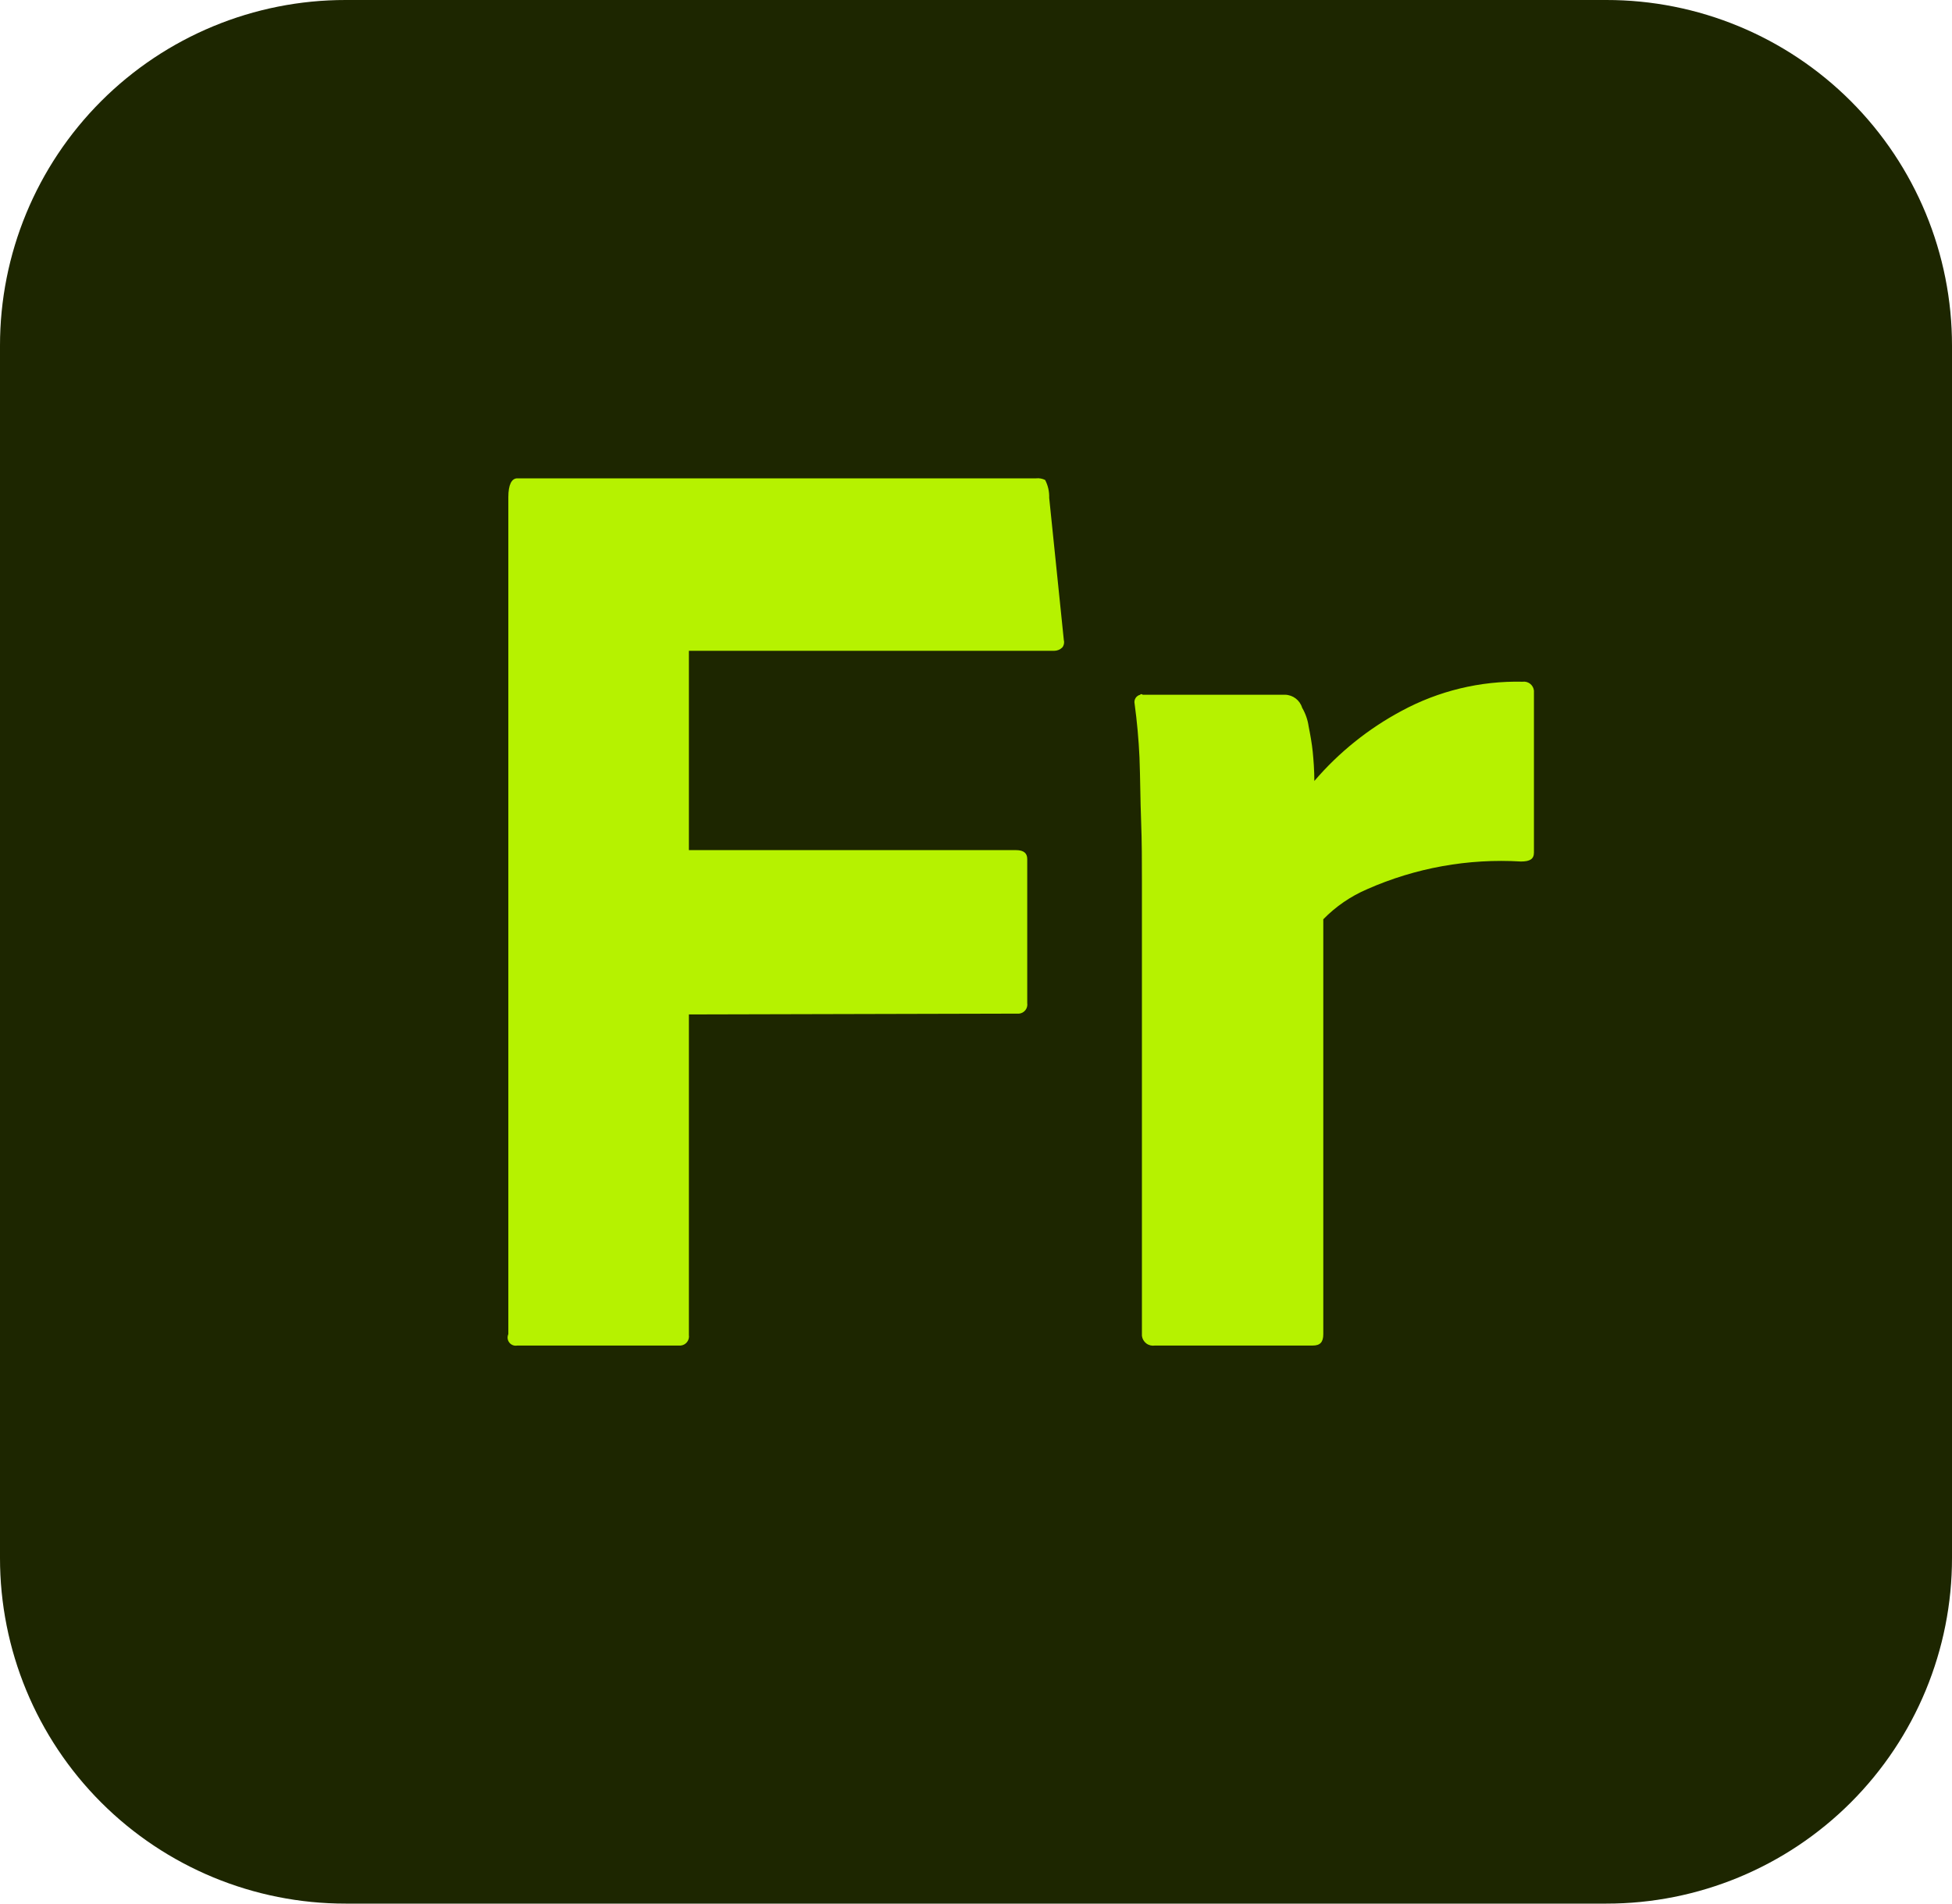
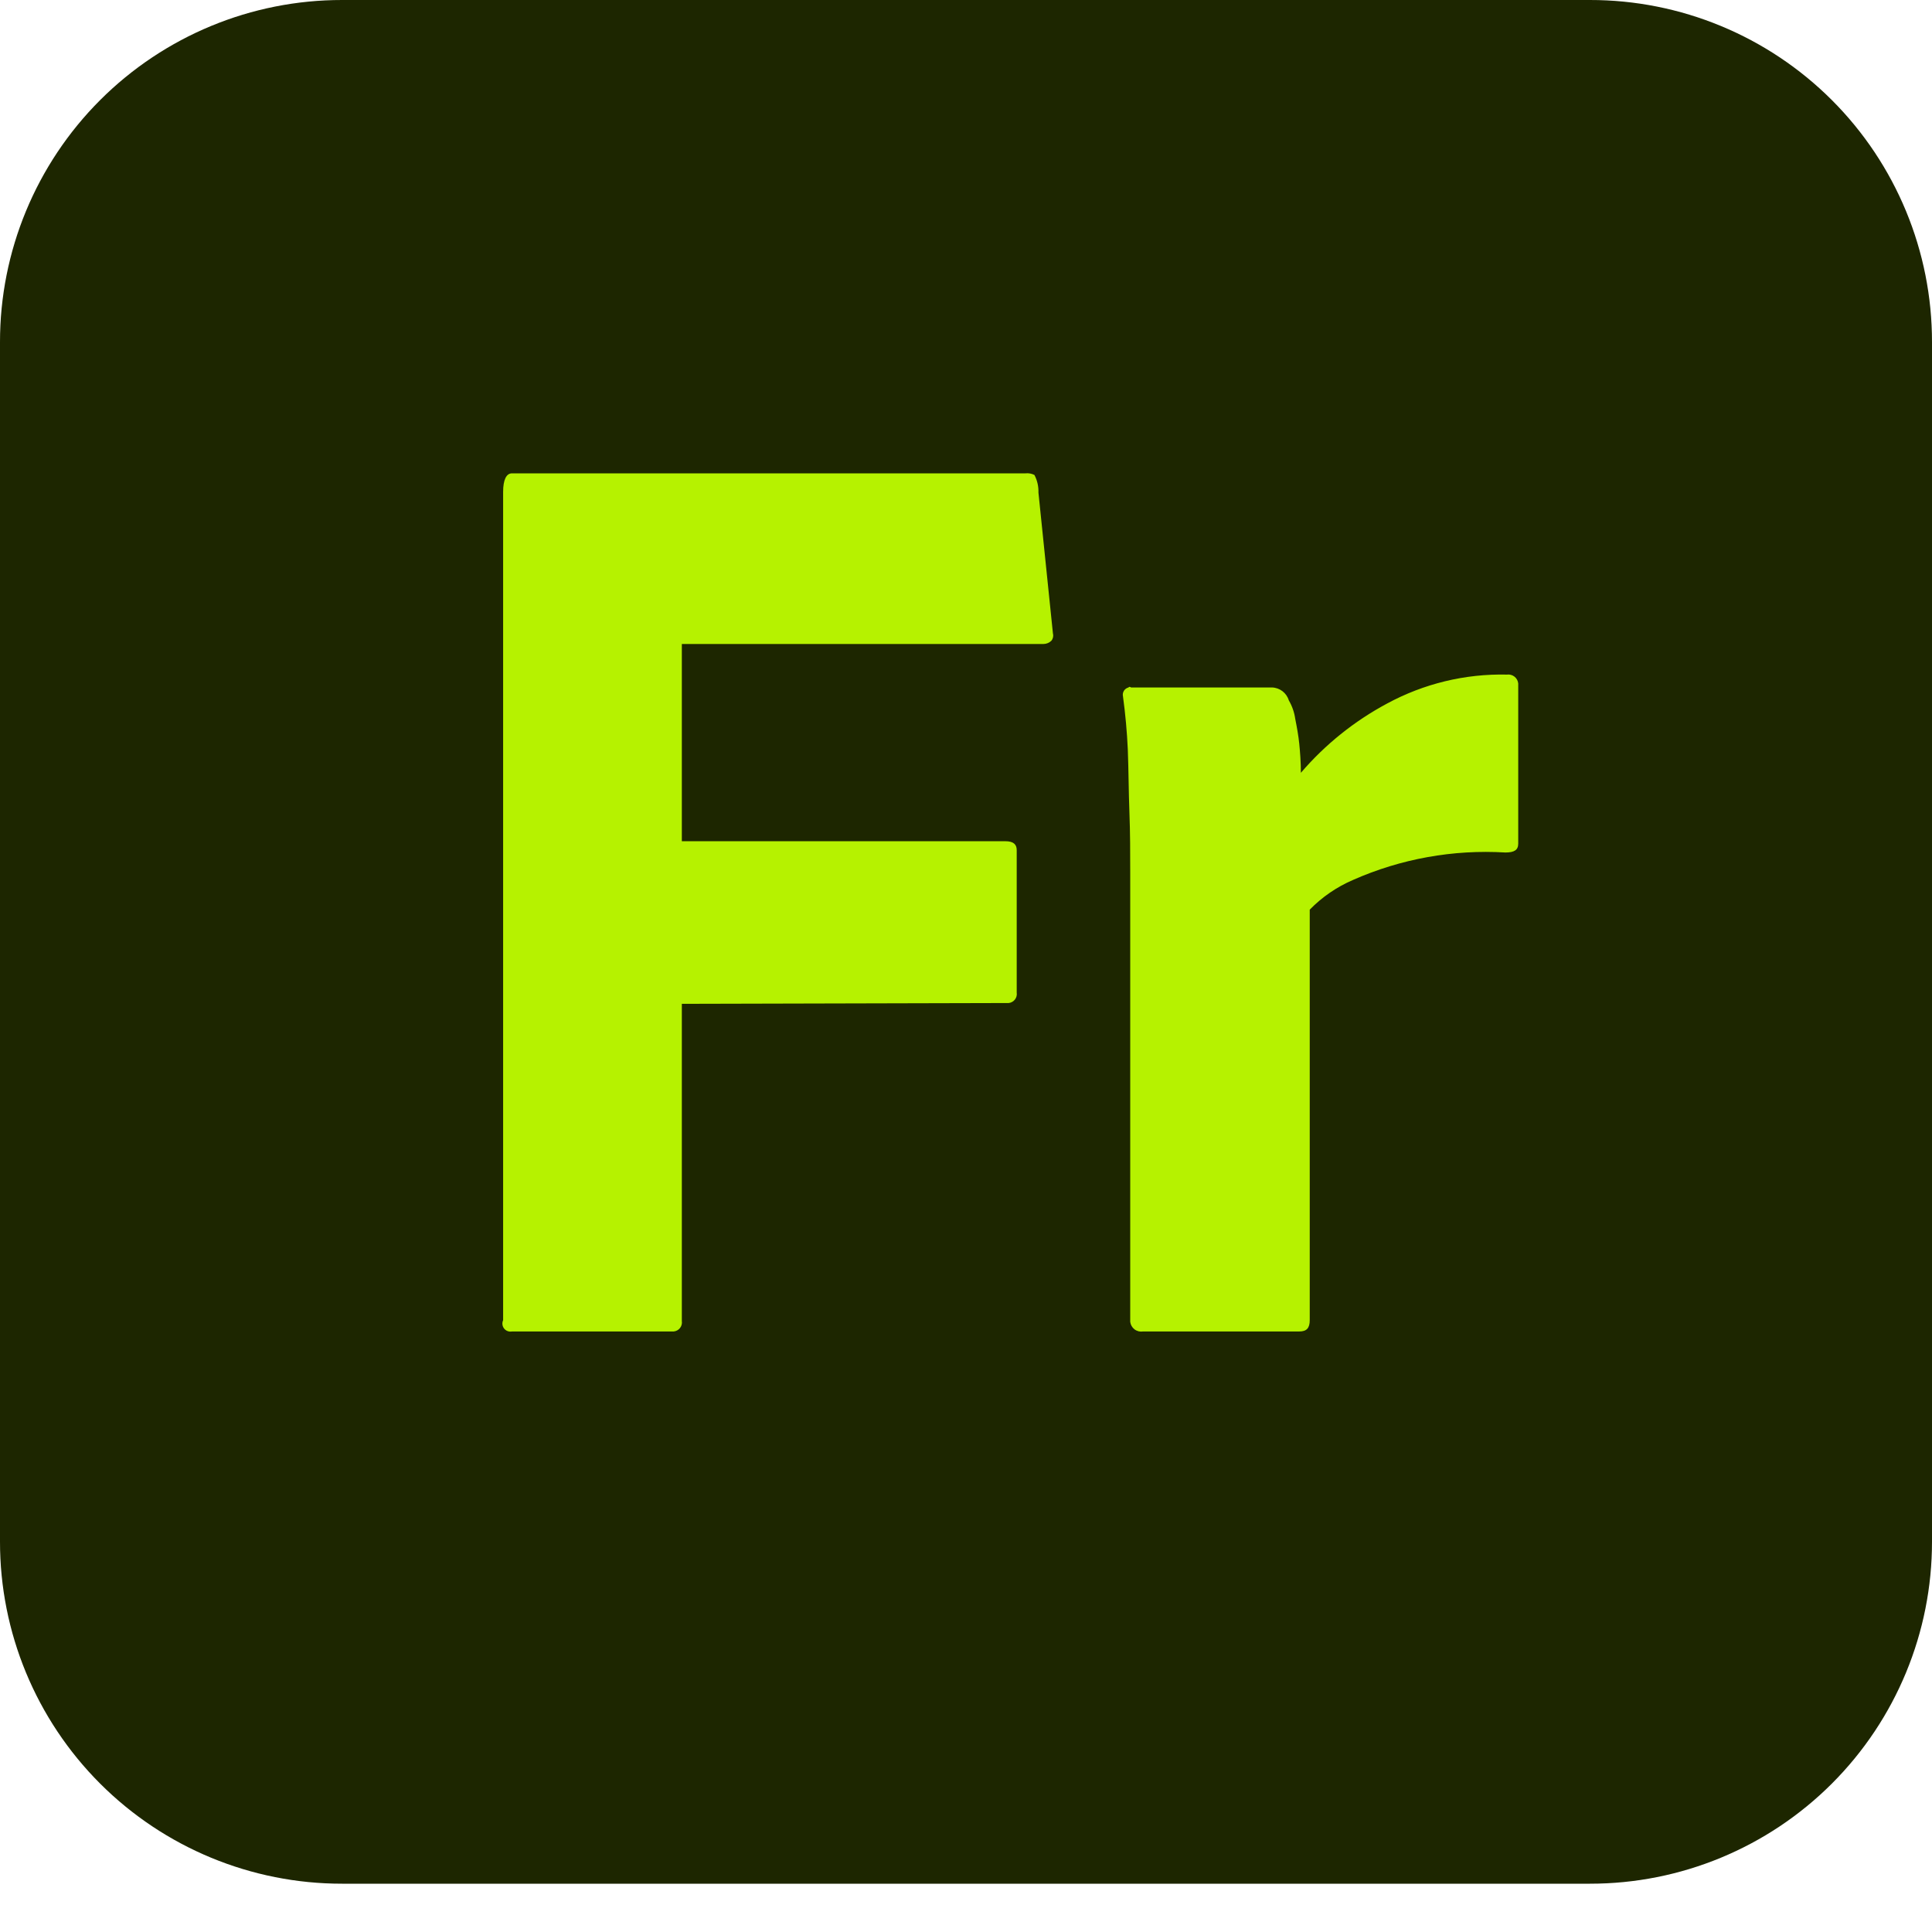
- <svg xmlns="http://www.w3.org/2000/svg" viewBox="0 0 240 234">
+ <svg xmlns="http://www.w3.org/2000/svg" width="240" height="240" viewBox="0 0 240 240">
  <defs>
    <style>
            .cls-1 {
                fill: #1d2600;
            }

            .cls-2 {
                fill: #b6f200;
            }
        </style>
  </defs>
  <g id="Layer_2" data-name="Layer 2">
    <g id="Layer_1-2" data-name="Layer 1">
      <g id="Layer_2-2" data-name="Layer 2">
        <g id="Surfaces">
          <g id="Photo_Surface" data-name="Photo Surface">
            <g id="Outline_no_shadow" data-name="Outline no shadow">
              <path class="cls-1" d="M42.5,0h155A42.46,42.46,0,0,1,240,42.5v149A42.46,42.46,0,0,1,197.5,234H42.5A42.46,42.46,0,0,1,0,191.5V42.5A42.46,42.46,0,0,1,42.5,0Z" />
            </g>
          </g>
        </g>
        <g id="Outlined_Mnemonics_Logos" data-name="Outlined Mnemonics Logos">
          <g id="Fr">
            <path class="cls-2" d="M84.7,124.7v39.4a1.13,1.13,0,0,1-1,1.3H63.6a1,1,0,0,1-1.1-1.4V61.1c0-1.5.4-2.3,1.1-2.3h63.8a2,2,0,0,1,1.1.2,4.45,4.45,0,0,1,.5,2.2l1.8,17.5a1,1,0,0,1-.2.9,1.43,1.43,0,0,1-1,.4H84.7v24.5h40.2c1,0,1.4.4,1.4,1.1v17.7a1.13,1.13,0,0,1-1,1.3H125Z" />
            <path class="cls-2" d="M140.5,85.4H158a2.25,2.25,0,0,1,2.1,1.6,6.31,6.31,0,0,1,.8,2.3c.2,1,.4,2.1.5,3.1s.2,2.3.2,3.6a37.22,37.22,0,0,1,10.7-8.6,29.85,29.85,0,0,1,14.9-3.6,1.24,1.24,0,0,1,1.4,1.1v19.9c0,.8-.5,1.1-1.6,1.1a40.76,40.76,0,0,0-18.9,3.4,16.77,16.77,0,0,0-5.4,3.7v51c0,1-.4,1.4-1.3,1.4H142a1.38,1.38,0,0,1-1.6-1.2V108.4c0-2.4,0-4.9-.1-7.5s-.1-5.2-.2-7.8q-.15-3.3-.6-6.6a.92.92,0,0,1,.7-1.1c0-.1.2-.1.3,0Z" />
          </g>
        </g>
      </g>
    </g>
  </g>
</svg>
